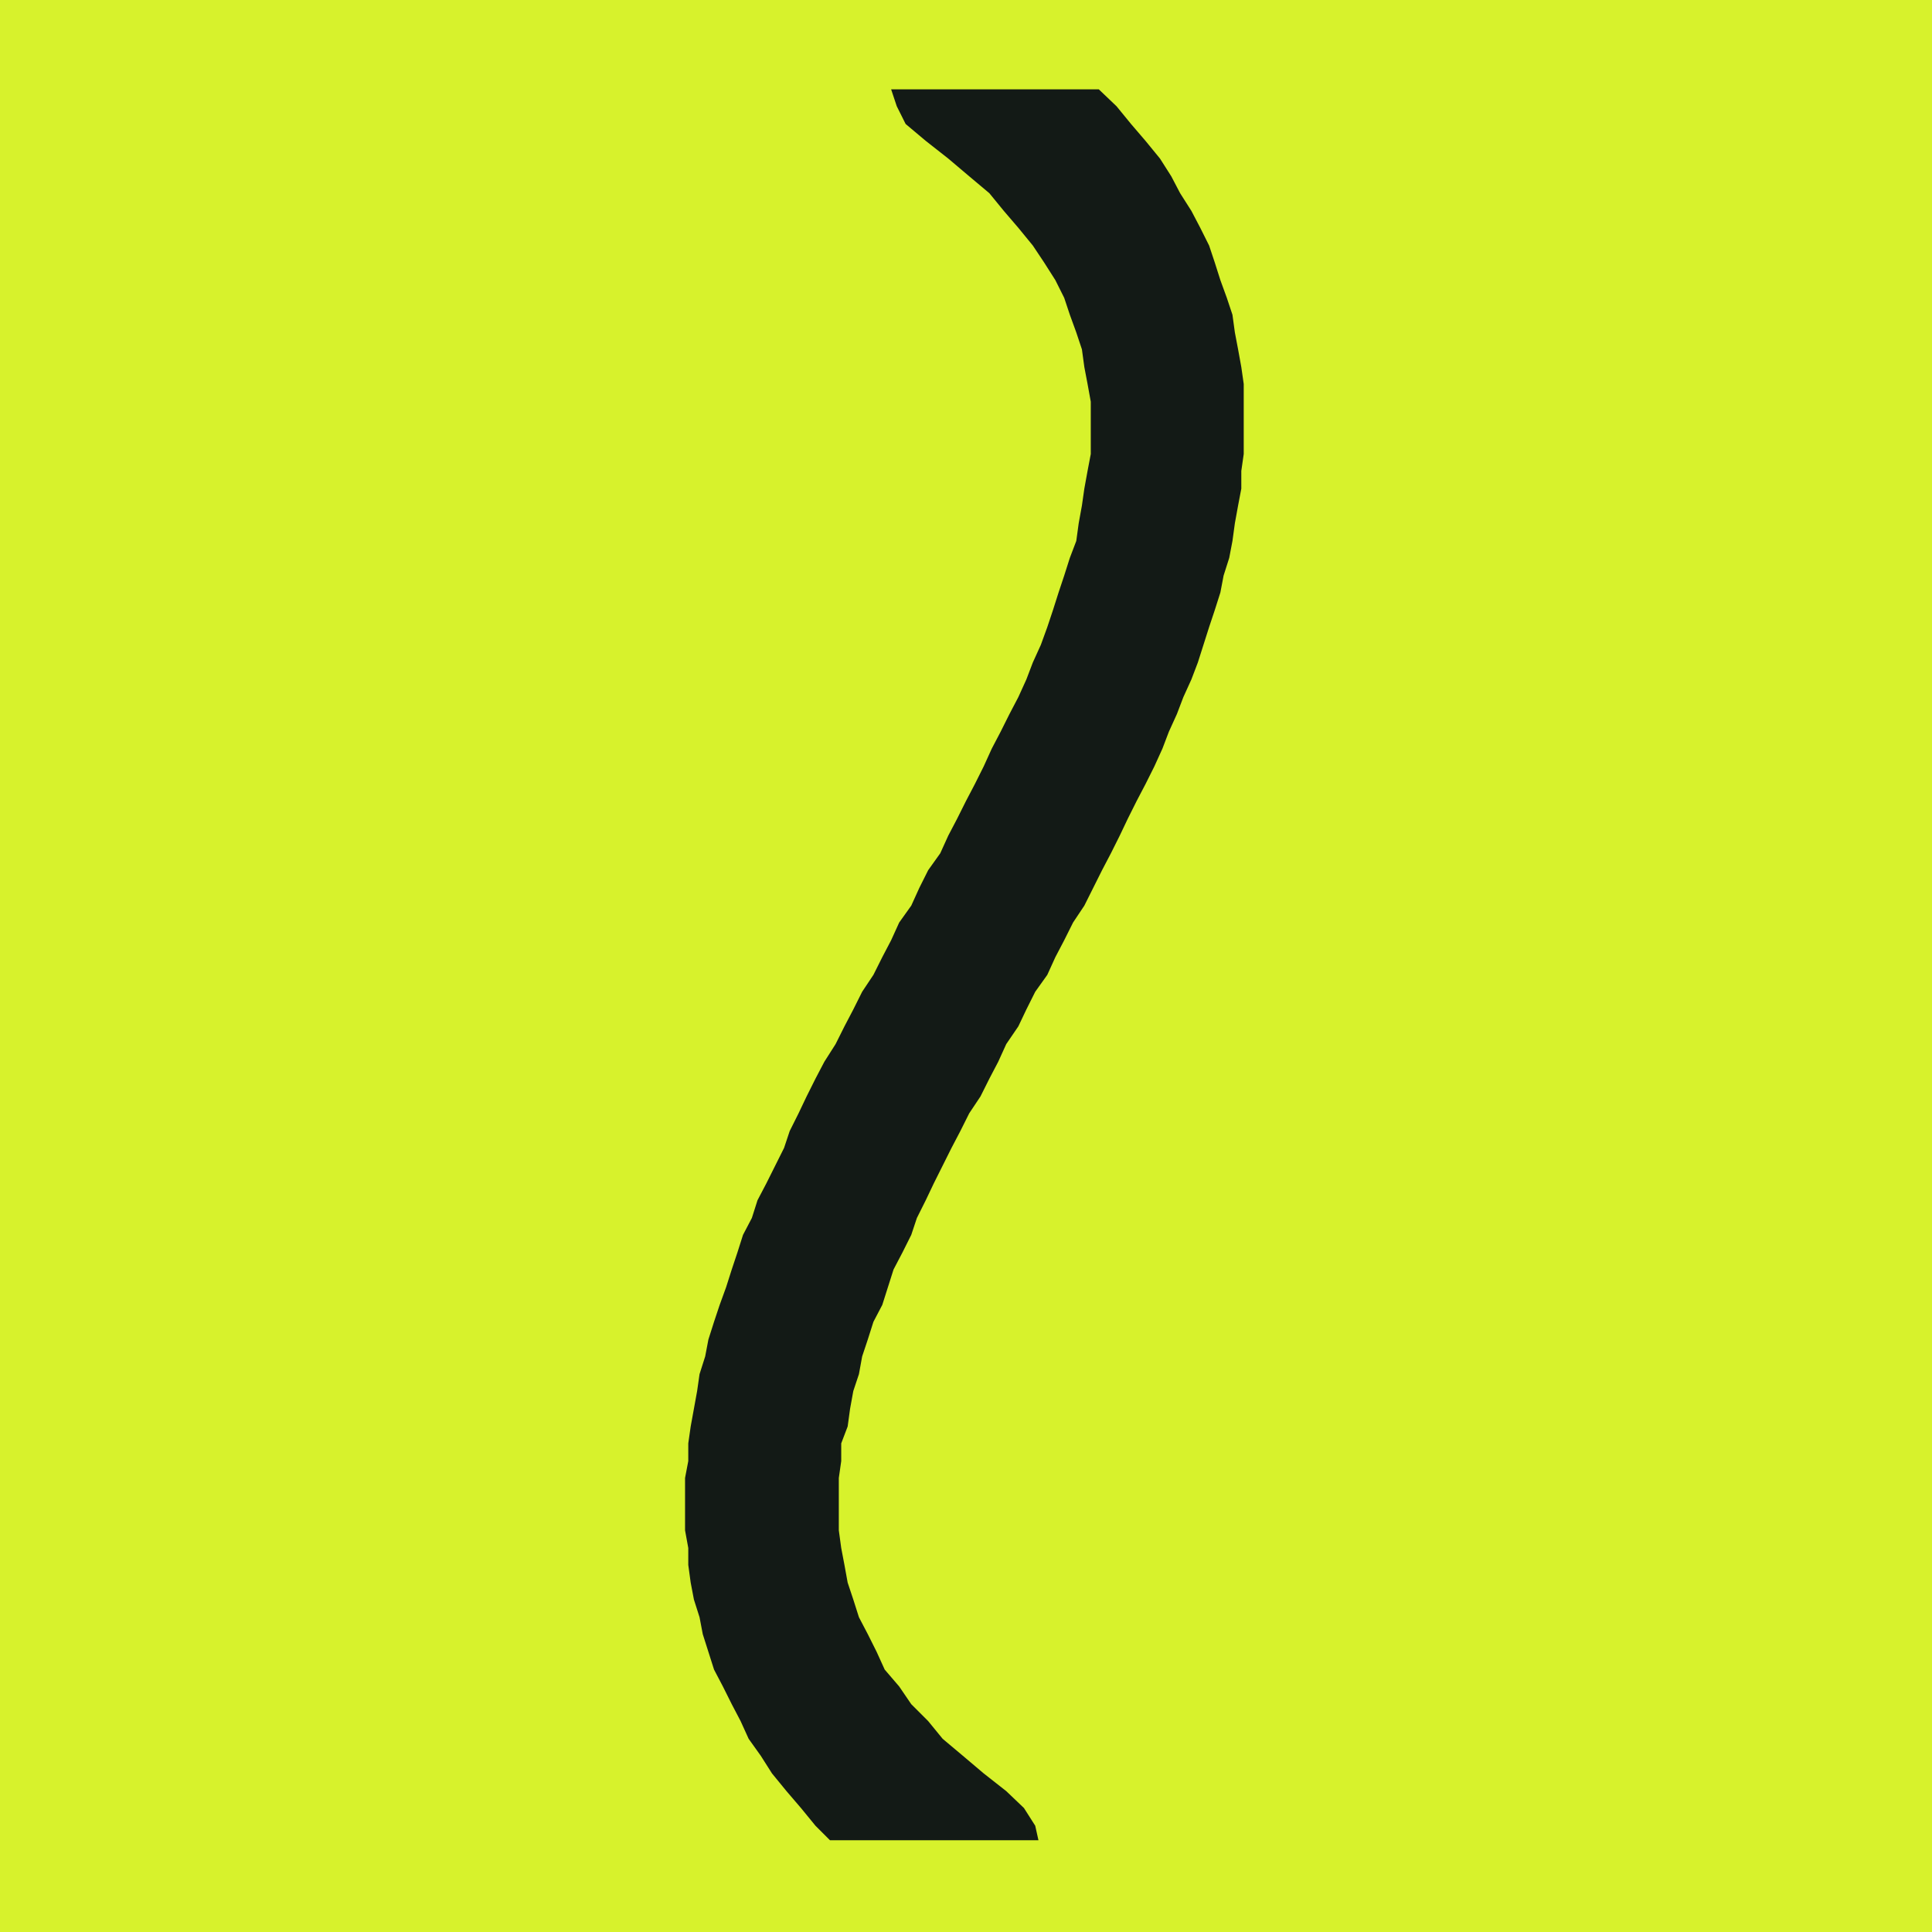
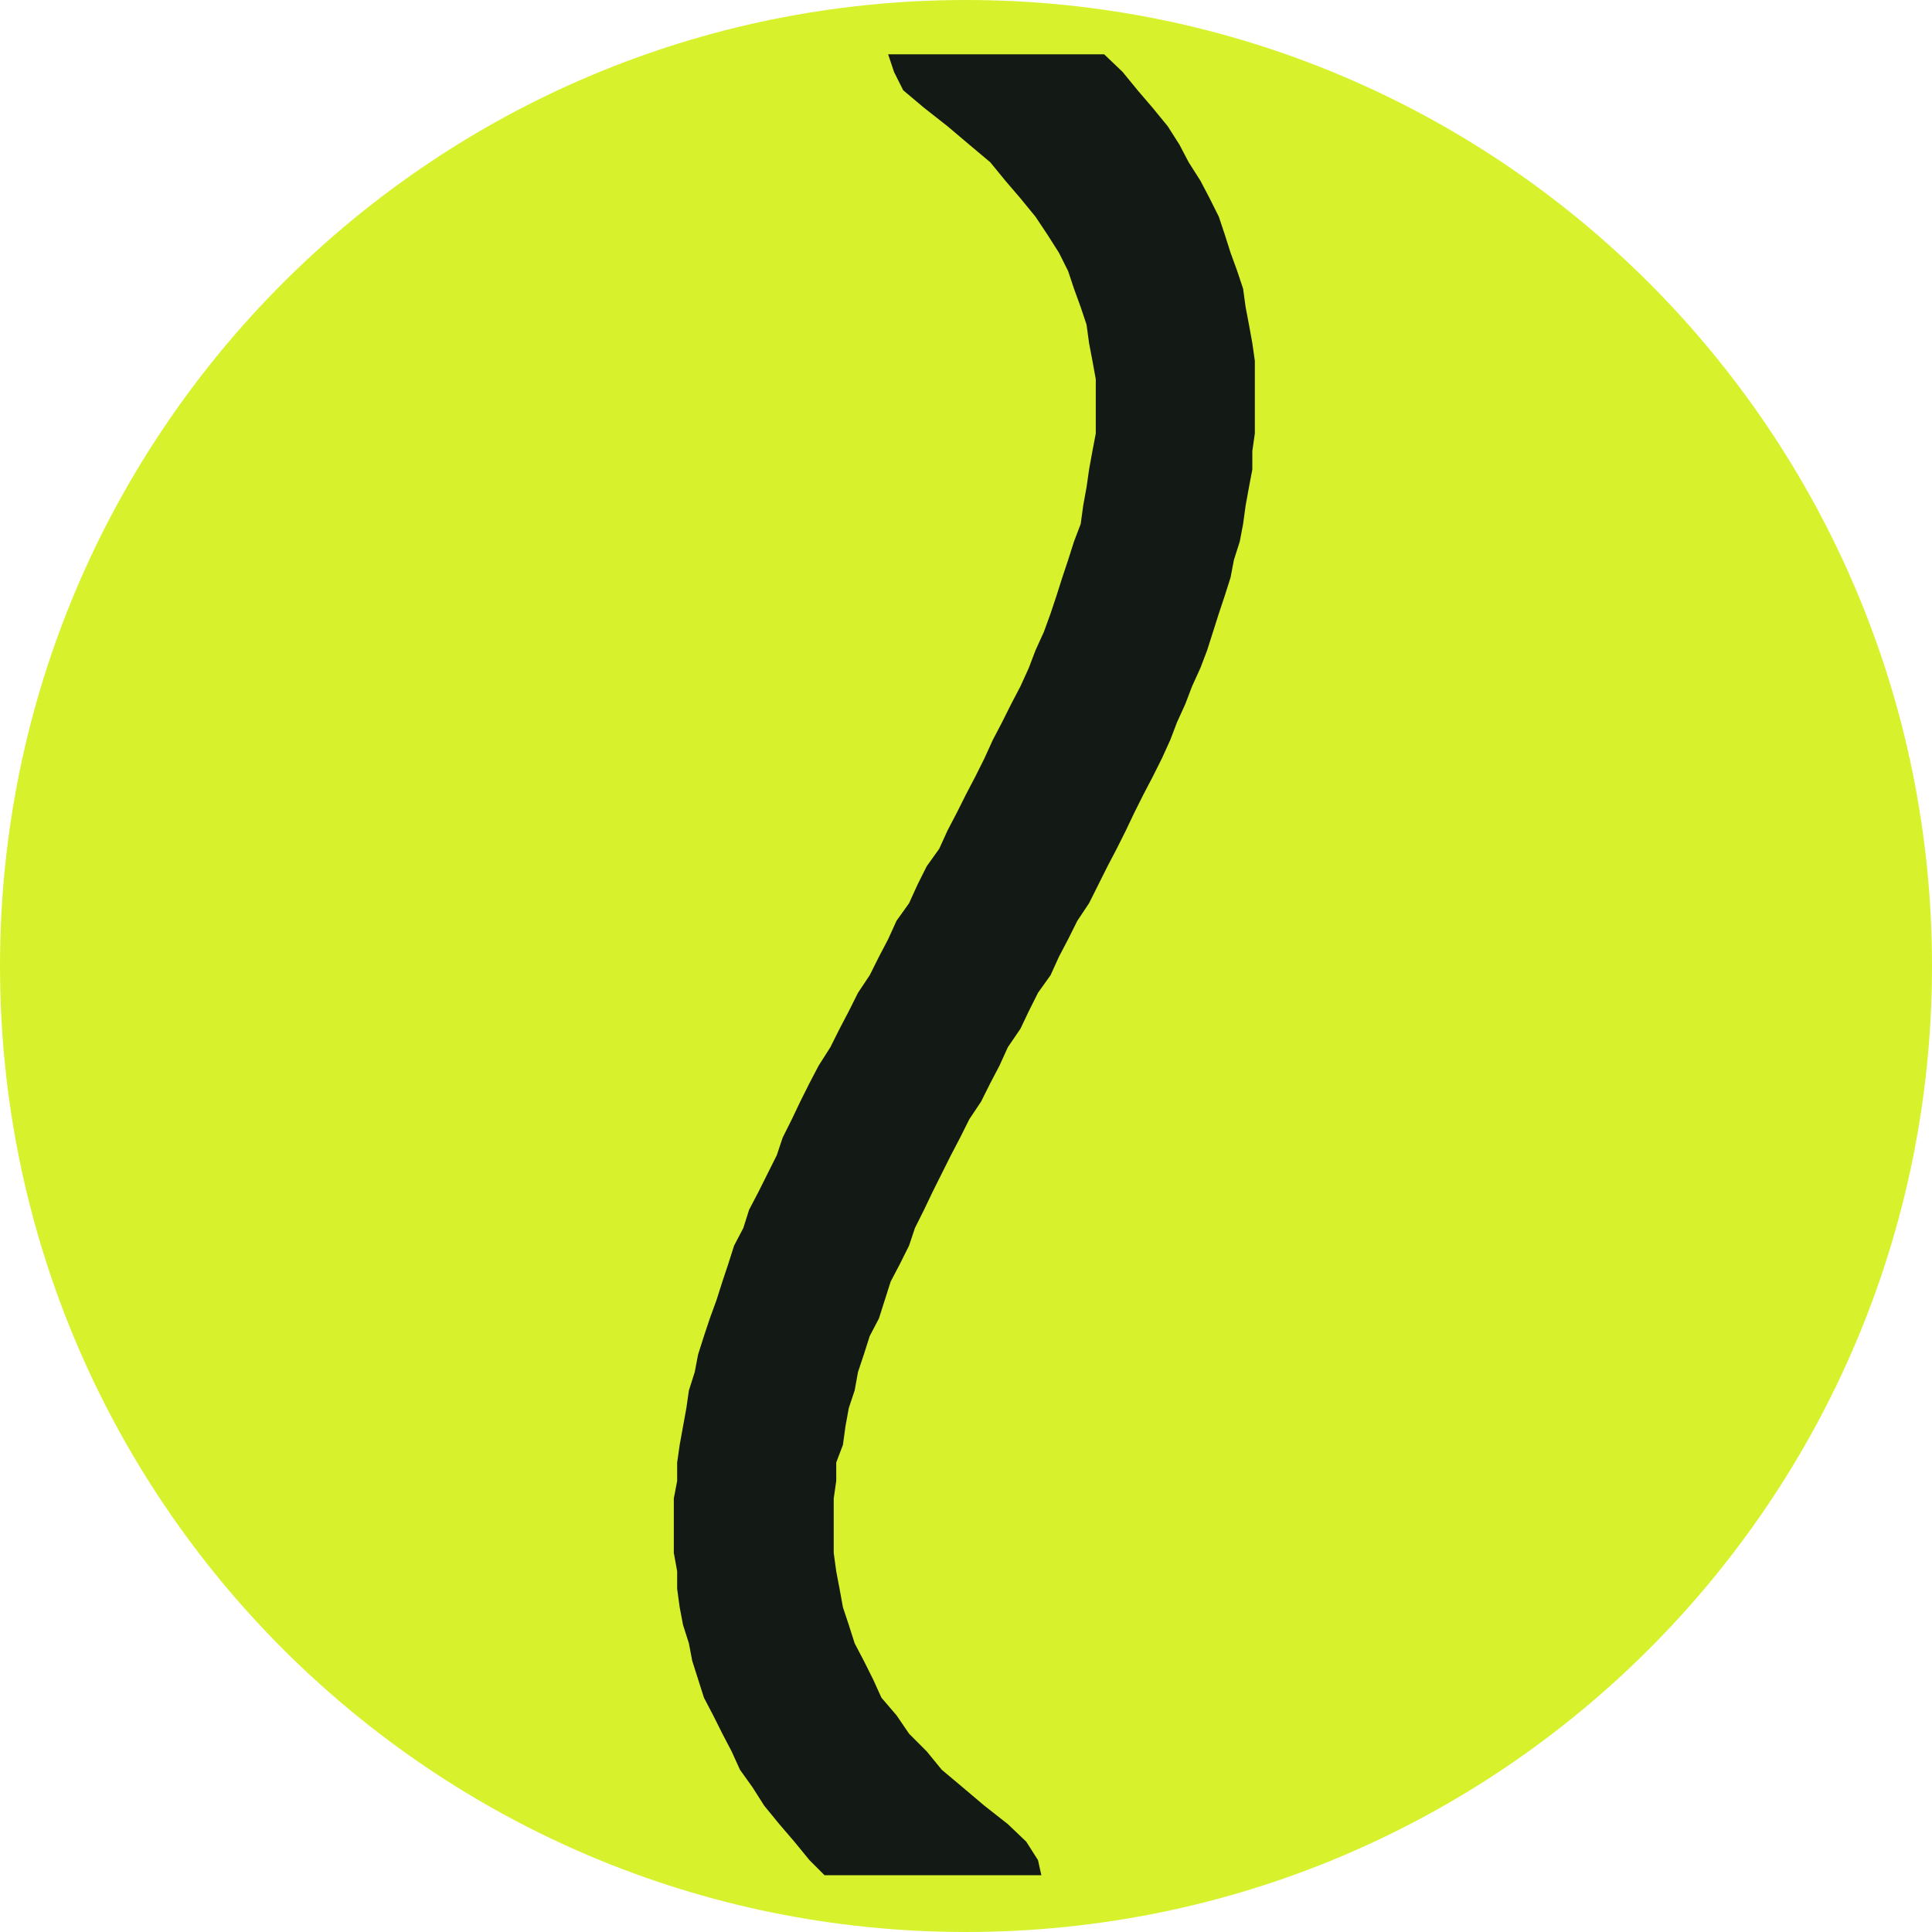
<svg xmlns="http://www.w3.org/2000/svg" viewBox="0 0 24 24">
-   <rect width="24" height="24" fill="#D7F22C" />
-   <path d="M 11.07,1.11 L 11.14,1.32 L 11.25,1.54 L 11.50,1.75 L 11.78,1.97 L 12.04,2.19 L 12.29,2.40 L 12.47,2.62 L 12.65,2.83 L 12.83,3.05 L 12.97,3.26 L 13.11,3.48 L 13.22,3.70 L 13.29,3.91 L 13.37,4.13 L 13.44,4.34 L 13.47,4.56 L 13.51,4.77 L 13.55,4.99 L 13.55,5.21 L 13.55,5.42 L 13.55,5.64 L 13.51,5.85 L 13.47,6.07 L 13.44,6.28 L 13.40,6.50 L 13.37,6.72 L 13.29,6.93 L 13.22,7.15 L 13.15,7.36 L 13.08,7.58 L 13.01,7.79 L 12.93,8.01 L 12.83,8.23 L 12.75,8.44 L 12.65,8.66 L 12.54,8.87 L 12.43,9.09 L 12.32,9.30 L 12.22,9.52 L 12.11,9.74 L 12.00,9.95 L 11.89,10.17 L 11.78,10.38 L 11.68,10.60 L 11.53,10.81 L 11.42,11.03 L 11.32,11.25 L 11.17,11.46 L 11.07,11.68 L 10.96,11.89 L 10.85,12.11 L 10.71,12.32 L 10.60,12.54 L 10.49,12.75 L 10.38,12.97 L 10.24,13.19 L 10.13,13.40 L 10.02,13.62 L 9.92,13.83 L 9.81,14.05 L 9.74,14.26 L 9.63,14.48 L 9.52,14.70 L 9.41,14.91 L 9.34,15.13 L 9.23,15.34 L 9.16,15.56 L 9.09,15.77 L 9.02,15.99 L 8.94,16.21 L 8.87,16.42 L 8.80,16.64 L 8.76,16.85 L 8.69,17.07 L 8.66,17.28 L 8.62,17.50 L 8.58,17.72 L 8.55,17.93 L 8.55,18.15 L 8.51,18.36 L 8.51,18.58 L 8.51,18.79 L 8.51,19.01 L 8.55,19.23 L 8.55,19.44 L 8.58,19.66 L 8.62,19.87 L 8.69,20.09 L 8.73,20.30 L 8.80,20.52 L 8.87,20.74 L 8.98,20.95 L 9.09,21.17 L 9.20,21.38 L 9.30,21.60 L 9.45,21.81 L 9.59,22.03 L 9.77,22.25 L 9.95,22.46 L 10.13,22.68 L 10.31,22.86 L 12.90,22.86 L 12.86,22.68 L 12.72,22.46 L 12.50,22.25 L 12.22,22.03 L 11.96,21.81 L 11.71,21.60 L 11.53,21.38 L 11.32,21.17 L 11.17,20.95 L 10.99,20.74 L 10.89,20.52 L 10.78,20.30 L 10.67,20.09 L 10.60,19.87 L 10.53,19.66 L 10.49,19.44 L 10.45,19.23 L 10.42,19.01 L 10.42,18.79 L 10.42,18.58 L 10.42,18.36 L 10.45,18.15 L 10.45,17.93 L 10.53,17.72 L 10.56,17.50 L 10.60,17.28 L 10.67,17.07 L 10.71,16.85 L 10.78,16.64 L 10.85,16.42 L 10.96,16.21 L 11.03,15.99 L 11.10,15.77 L 11.21,15.56 L 11.32,15.34 L 11.39,15.13 L 11.50,14.91 L 11.60,14.70 L 11.71,14.48 L 11.82,14.26 L 11.93,14.05 L 12.04,13.83 L 12.18,13.62 L 12.29,13.40 L 12.40,13.19 L 12.50,12.97 L 12.65,12.75 L 12.75,12.54 L 12.86,12.32 L 13.01,12.11 L 13.11,11.89 L 13.22,11.68 L 13.33,11.46 L 13.47,11.25 L 13.58,11.03 L 13.69,10.81 L 13.80,10.60 L 13.91,10.38 L 14.01,10.17 L 14.12,9.95 L 14.23,9.74 L 14.34,9.52 L 14.44,9.30 L 14.52,9.09 L 14.62,8.87 L 14.70,8.66 L 14.80,8.44 L 14.88,8.23 L 14.95,8.01 L 15.02,7.79 L 15.09,7.58 L 15.16,7.36 L 15.20,7.15 L 15.27,6.93 L 15.31,6.72 L 15.34,6.50 L 15.38,6.28 L 15.42,6.07 L 15.42,5.85 L 15.45,5.64 L 15.45,5.42 L 15.45,5.21 L 15.45,4.99 L 15.45,4.77 L 15.42,4.56 L 15.38,4.34 L 15.34,4.13 L 15.31,3.91 L 15.24,3.70 L 15.16,3.48 L 15.09,3.26 L 15.02,3.05 L 14.91,2.83 L 14.80,2.62 L 14.66,2.40 L 14.55,2.19 L 14.41,1.97 L 14.23,1.75 L 14.05,1.54 L 13.87,1.32 L 13.65,1.11 Z" fill="#131A16" />
+   <defs>
+     <clipPath id="c">
+       <circle cx="12" cy="12" r="12" />
+     </clipPath>
+   </defs>
+   <circle cx="12" cy="12" r="12" fill="#D7F22C" />
+   <path clip-path="url(#c)" d="M 11.07,1.11 L 11.14,1.32 L 11.25,1.54 L 11.50,1.75 L 11.78,1.97 L 12.04,2.19 L 12.29,2.40 L 12.47,2.62 L 12.65,2.83 L 12.83,3.05 L 12.97,3.26 L 13.11,3.48 L 13.22,3.70 L 13.29,3.91 L 13.37,4.13 L 13.44,4.34 L 13.47,4.56 L 13.51,4.77 L 13.55,4.99 L 13.55,5.21 L 13.55,5.42 L 13.55,5.64 L 13.51,5.85 L 13.47,6.07 L 13.44,6.28 L 13.40,6.50 L 13.37,6.72 L 13.29,6.93 L 13.22,7.15 L 13.15,7.36 L 13.08,7.58 L 13.01,7.79 L 12.93,8.01 L 12.83,8.23 L 12.75,8.44 L 12.65,8.66 L 12.54,8.87 L 12.43,9.09 L 12.32,9.30 L 12.22,9.52 L 12.11,9.74 L 12.00,9.95 L 11.89,10.17 L 11.78,10.38 L 11.68,10.60 L 11.53,10.81 L 11.42,11.03 L 11.32,11.25 L 11.17,11.46 L 11.07,11.68 L 10.96,11.89 L 10.85,12.11 L 10.71,12.32 L 10.60,12.54 L 10.49,12.75 L 10.38,12.97 L 10.24,13.19 L 10.13,13.40 L 10.02,13.62 L 9.92,13.83 L 9.81,14.05 L 9.74,14.26 L 9.63,14.48 L 9.52,14.70 L 9.41,14.91 L 9.34,15.13 L 9.23,15.34 L 9.16,15.56 L 9.09,15.77 L 9.02,15.99 L 8.94,16.21 L 8.87,16.42 L 8.80,16.64 L 8.76,16.85 L 8.69,17.07 L 8.66,17.28 L 8.62,17.50 L 8.58,17.72 L 8.55,17.93 L 8.55,18.15 L 8.51,18.36 L 8.51,18.58 L 8.51,18.79 L 8.51,19.01 L 8.55,19.23 L 8.55,19.44 L 8.58,19.66 L 8.62,19.87 L 8.69,20.09 L 8.73,20.30 L 8.80,20.52 L 8.87,20.74 L 8.98,20.95 L 9.09,21.17 L 9.20,21.38 L 9.30,21.60 L 9.45,21.81 L 9.59,22.03 L 9.77,22.25 L 9.95,22.46 L 10.13,22.68 L 10.31,22.86 L 12.90,22.86 L 12.86,22.68 L 12.72,22.46 L 12.50,22.25 L 12.22,22.03 L 11.96,21.81 L 11.71,21.60 L 11.53,21.38 L 11.32,21.17 L 11.17,20.95 L 10.99,20.74 L 10.89,20.52 L 10.78,20.30 L 10.67,20.09 L 10.60,19.87 L 10.53,19.66 L 10.49,19.44 L 10.45,19.23 L 10.42,19.01 L 10.42,18.79 L 10.42,18.58 L 10.42,18.36 L 10.45,18.15 L 10.45,17.93 L 10.53,17.72 L 10.56,17.50 L 10.60,17.28 L 10.67,17.07 L 10.71,16.85 L 10.78,16.64 L 10.85,16.42 L 10.96,16.21 L 11.03,15.99 L 11.10,15.77 L 11.21,15.56 L 11.32,15.34 L 11.39,15.13 L 11.50,14.91 L 11.60,14.70 L 11.71,14.48 L 11.82,14.26 L 11.93,14.05 L 12.04,13.83 L 12.18,13.62 L 12.29,13.40 L 12.40,13.19 L 12.50,12.97 L 12.65,12.75 L 12.75,12.54 L 12.86,12.32 L 13.01,12.11 L 13.11,11.89 L 13.22,11.68 L 13.33,11.46 L 13.47,11.25 L 13.58,11.03 L 13.69,10.81 L 13.80,10.60 L 13.91,10.38 L 14.01,10.17 L 14.12,9.95 L 14.23,9.74 L 14.34,9.52 L 14.44,9.30 L 14.52,9.09 L 14.62,8.87 L 14.70,8.66 L 14.80,8.44 L 14.88,8.23 L 14.95,8.01 L 15.02,7.79 L 15.09,7.58 L 15.16,7.36 L 15.20,7.15 L 15.27,6.93 L 15.31,6.72 L 15.34,6.50 L 15.38,6.28 L 15.42,6.07 L 15.42,5.85 L 15.45,5.64 L 15.45,5.42 L 15.45,5.21 L 15.45,4.99 L 15.45,4.77 L 15.42,4.56 L 15.38,4.34 L 15.34,4.13 L 15.31,3.91 L 15.24,3.70 L 15.16,3.48 L 15.09,3.26 L 15.02,3.05 L 14.91,2.83 L 14.80,2.62 L 14.66,2.40 L 14.55,2.19 L 14.41,1.97 L 14.23,1.75 L 14.05,1.54 L 13.87,1.32 L 13.65,1.11 Z" fill="#131A16" transform="translate(12 12) scale(1.04) translate(-12 -12)" />
</svg>
